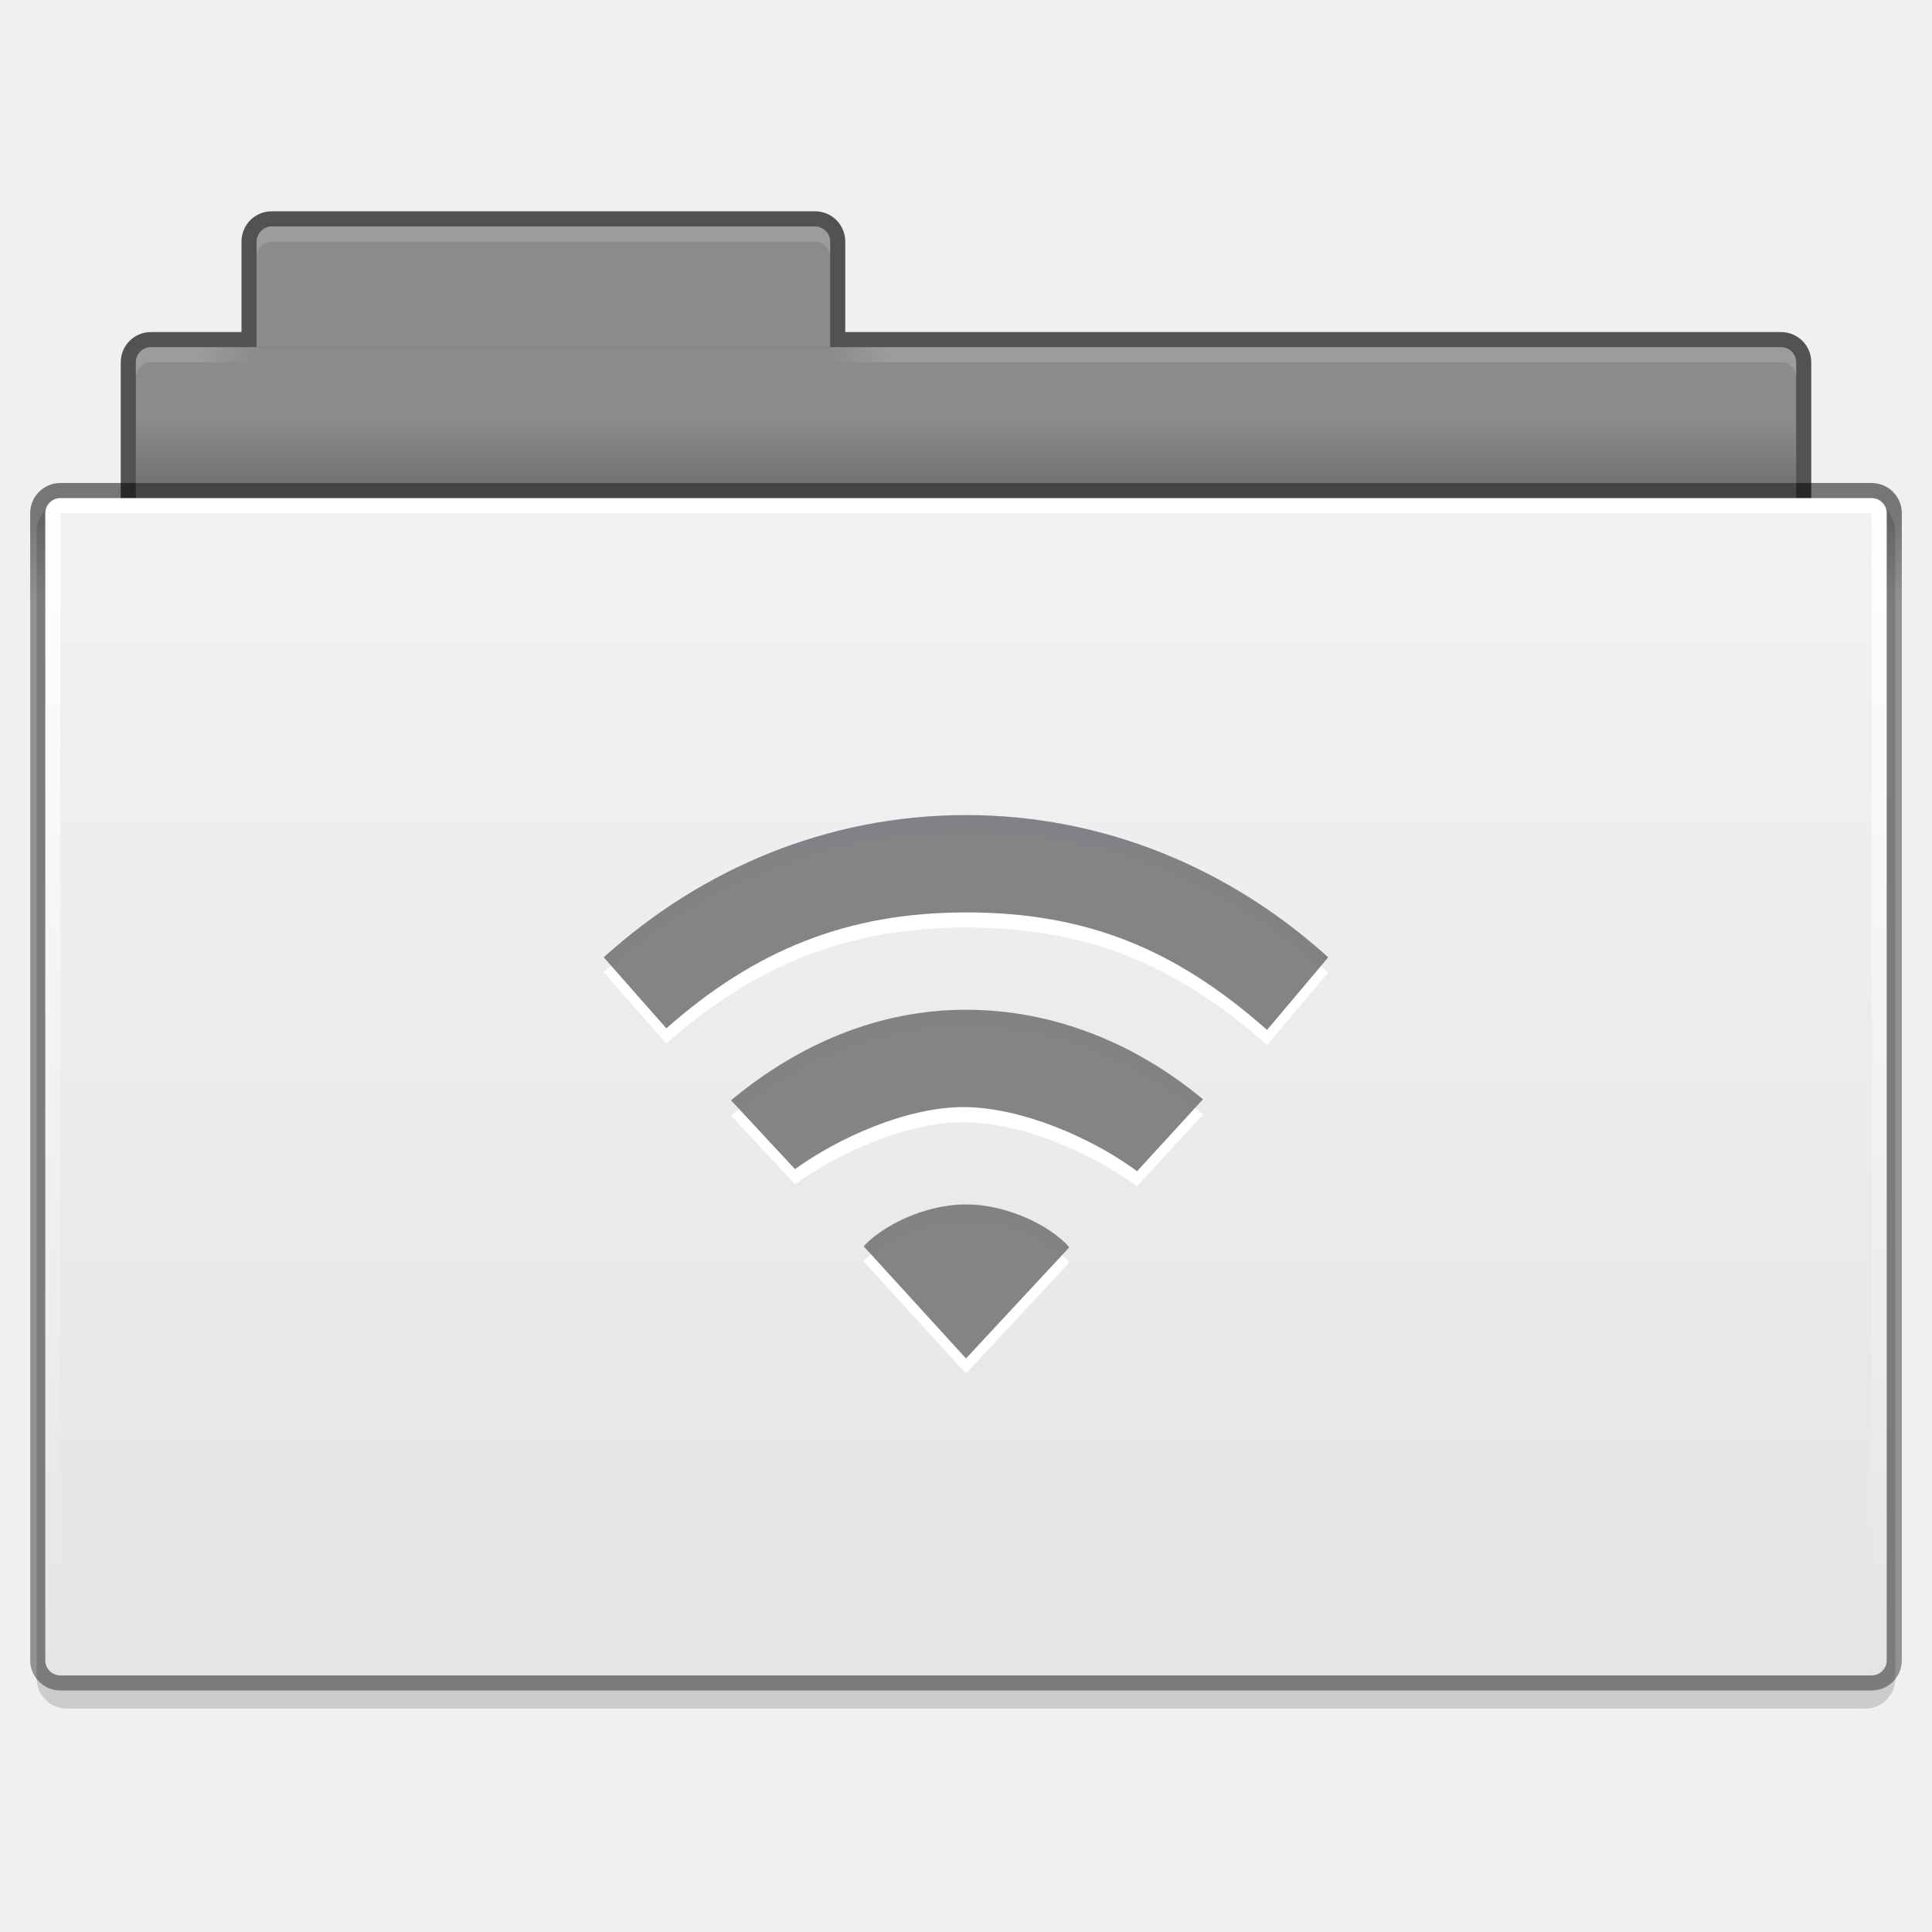
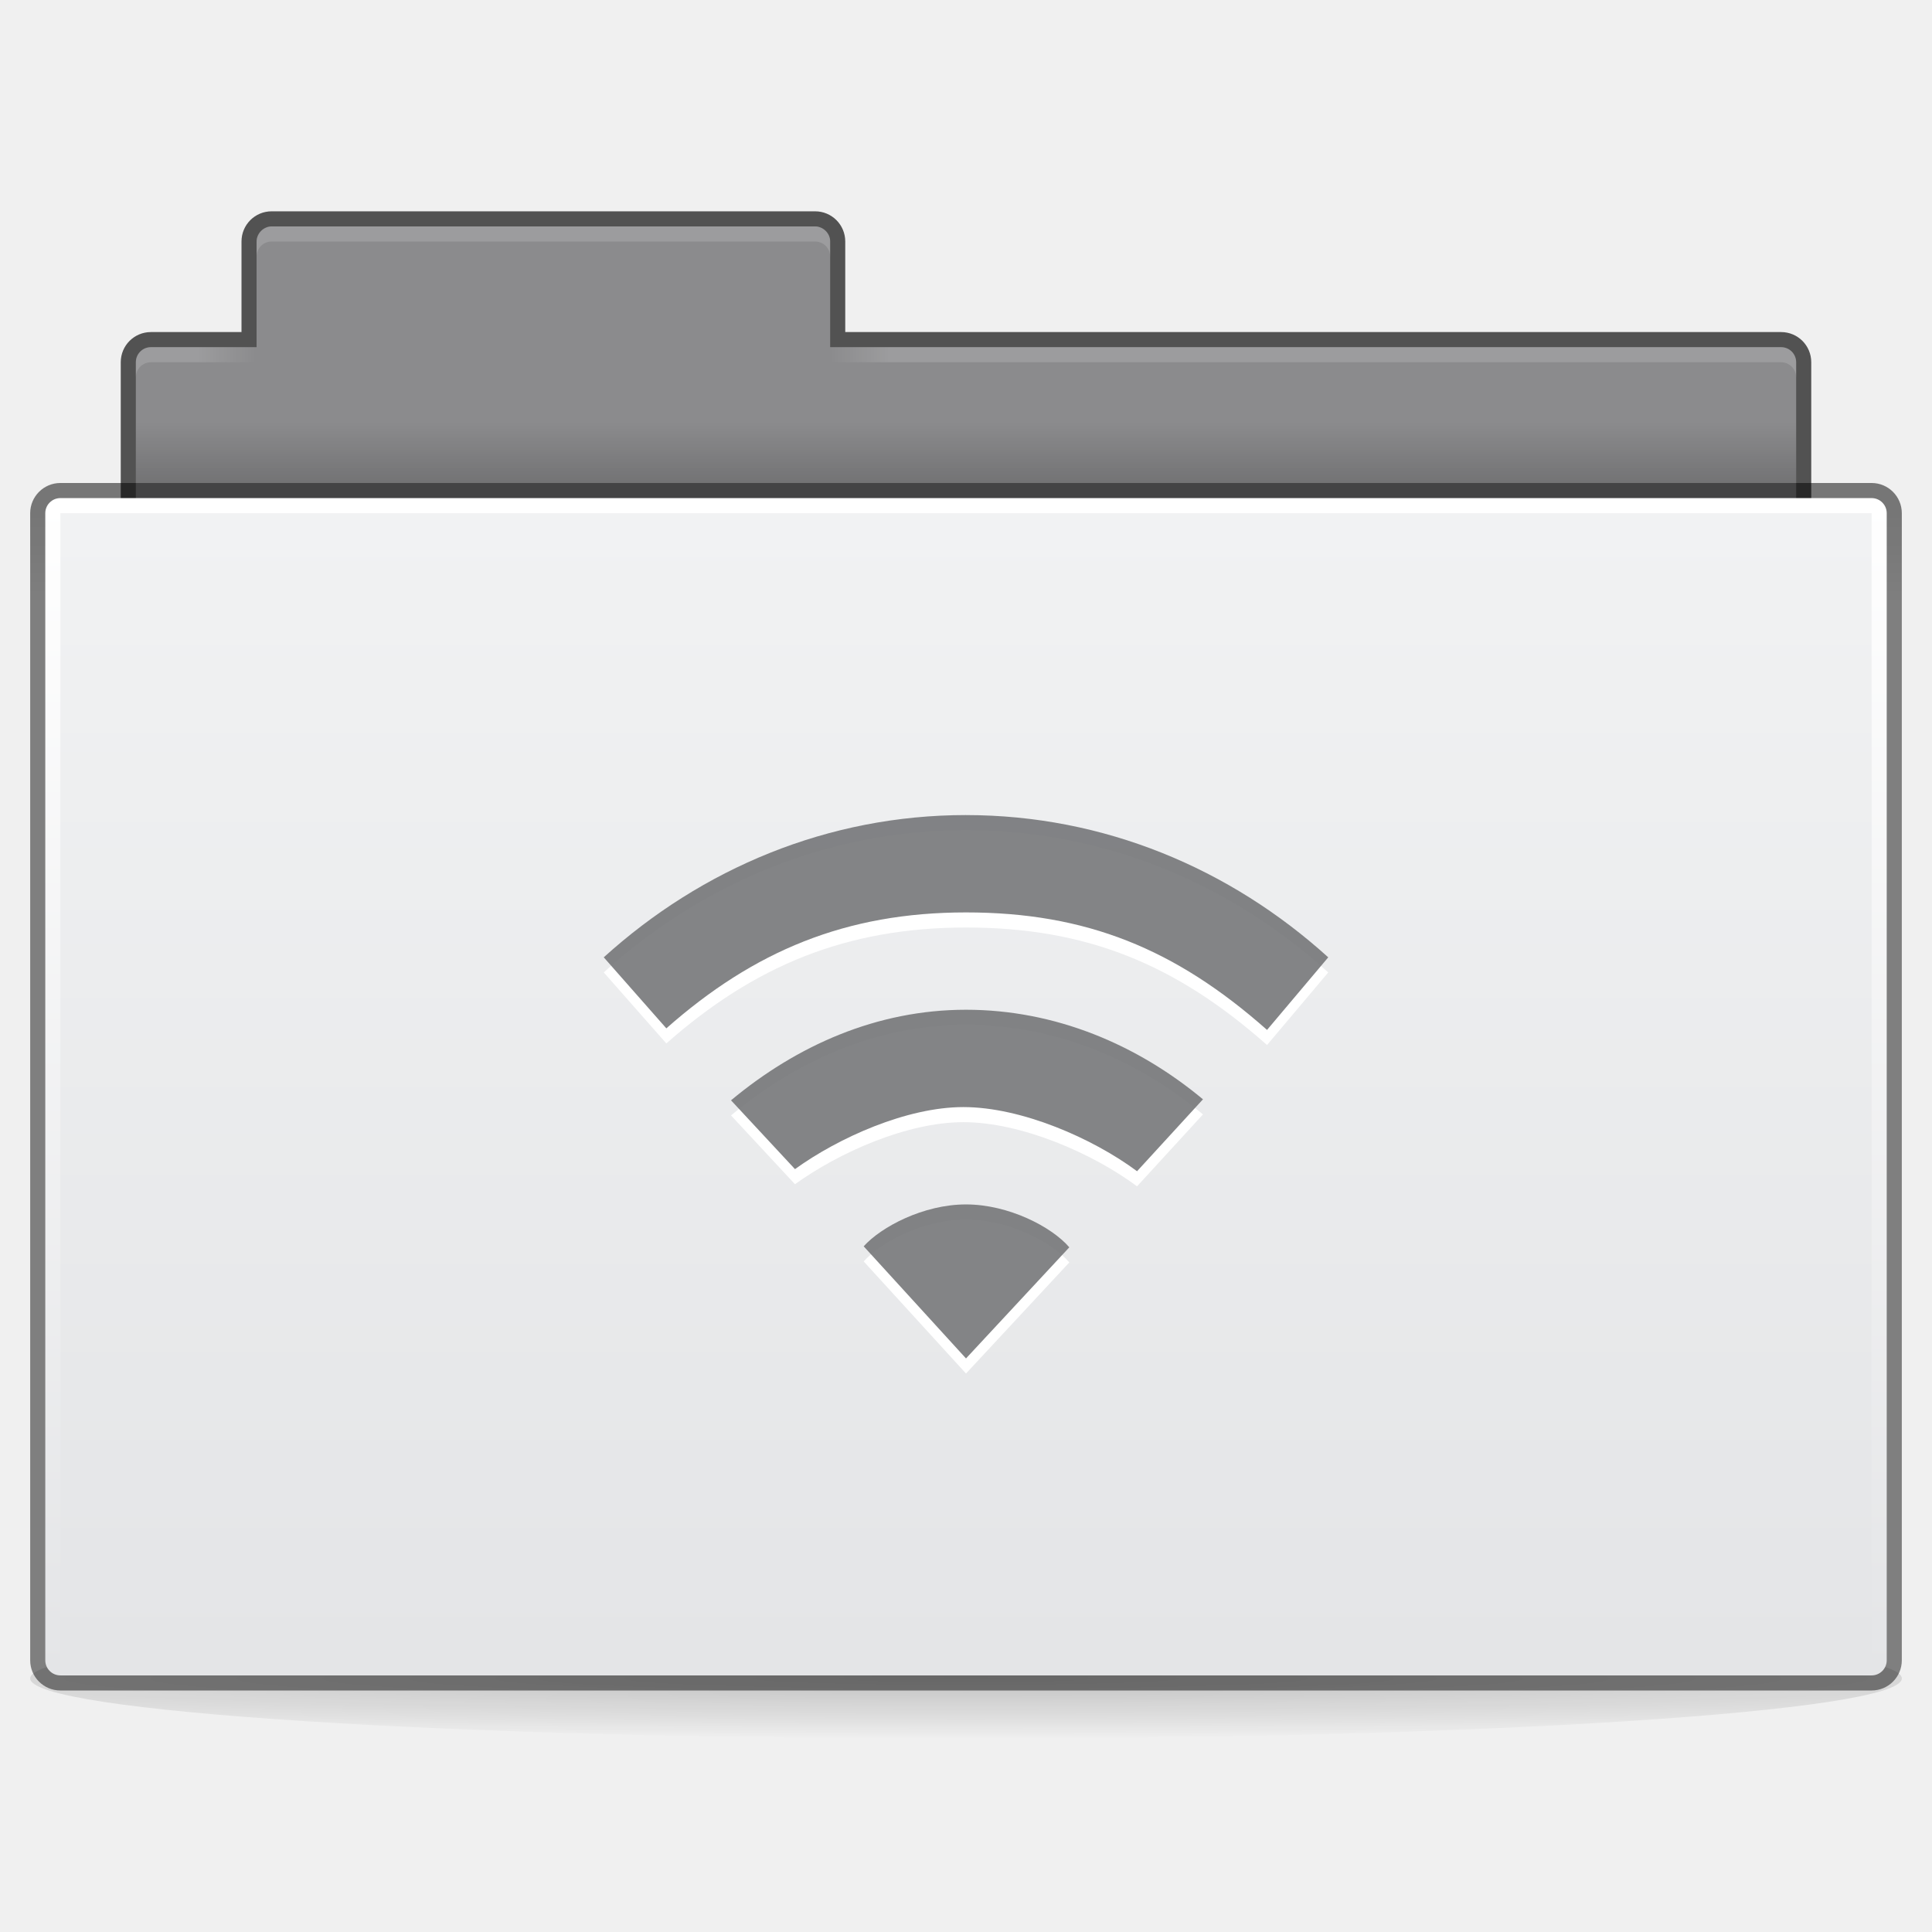
<svg xmlns="http://www.w3.org/2000/svg" xmlns:xlink="http://www.w3.org/1999/xlink" id="svg2" version="1.1" width="128" height="128">
  <defs id="defs6">
+     <linearGradient id="linearGradient4375">
+       <stop id="stop4377" offset="0" style="stop-color:#000000;stop-opacity:1" />
+       <stop id="stop4379" offset="1" style="stop-color:#000000;stop-opacity:0" />
+     </linearGradient>
+     <radialGradient xlink:href="#linearGradient4303" id="radialGradient4309-7" cx="31" cy="52.6" fx="31" fy="52.6" r="31" gradientTransform="matrix(4.225806,0,0,0.1290319,-67,104.4129)" gradientUnits="userSpaceOnUse" />
+     <linearGradient id="linearGradient4303">
+       <stop style="stop-color:#000000;stop-opacity:0.19" offset="0" id="stop4305" />
+       <stop id="stop4311" offset="0.727" style="stop-color:#000000;stop-opacity:0.059" />
+       <stop style="stop-color:#000000;stop-opacity:0;" offset="1" id="stop4307" />
+     </linearGradient>
+     <linearGradient gradientTransform="matrix(2.755556,0,0,2.580645,-1.755555,-66.80645)" gradientUnits="userSpaceOnUse" y2="13.1" x2="23.5" y1="10.775" x1="23.5" id="linearGradient3794" xlink:href="#linearGradient3788-5" />
    <linearGradient id="linearGradient3788-5">
      <stop style="stop-color:#000000;stop-opacity:0.51;" offset="0" id="stop3790-2" />
-       <stop style="stop-color:#000000;stop-opacity:0.392;" offset="1" id="stop3792-5" />
+       <stop style="stop-color:#000000;stop-opacity:0.471" offset="1" id="stop3792-5" />
    </linearGradient>
-     <linearGradient xlink:href="#linearGradient3930-4" id="linearGradient3953" gradientUnits="userSpaceOnUse" x1="65" y1="-4" x2="69" y2="-4" gradientTransform="matrix(-1,0,0,1,123,-45)" />
-     <linearGradient id="linearGradient3930-4">
-       <stop id="stop3932-3" offset="0" style="stop-color:#ffffff;stop-opacity:1;" />
-       <stop id="stop3934-8" offset="1" style="stop-color:#ffffff;stop-opacity:0;" />
+     <linearGradient gradientTransform="matrix(3.128205,0,0,3.12,-19.89744,-124.24)" gradientUnits="userSpaceOnUse" y2="52" x2="25" y1="27" x1="25" id="linearGradient3965" xlink:href="#linearGradient3782" />
+     <linearGradient id="linearGradient3782">
+       <stop style="stop-color:#ffffff;stop-opacity:1;" offset="0" id="stop3784" />
+       <stop style="stop-color:#e4e5e7;stop-opacity:1;" offset="1" id="stop3786" />
    </linearGradient>
-     <linearGradient gradientUnits="userSpaceOnUse" y2="-4" x2="13" y1="-4" x1="9" id="linearGradient3936" xlink:href="#linearGradient3930" gradientTransform="translate(3,-45)" />
-     <linearGradient gradientTransform="matrix(2.75,0,0,2,-3,-63)" gradientUnits="userSpaceOnUse" y2="9" x2="22" y1="11" x1="22" id="linearGradient3835" xlink:href="#linearGradient3829" />
-     <linearGradient gradientTransform="matrix(2.755556,0,0,2.580645,-1.755555,-66.80645)" gradientUnits="userSpaceOnUse" y2="13.1" x2="23.5" y1="10.775" x1="23.5" id="linearGradient3794" xlink:href="#linearGradient3788-5" />
-     <linearGradient gradientTransform="matrix(3.128205,0,0,3.12,-19.89744,-124.24)" gradientUnits="userSpaceOnUse" y2="52" x2="25" y1="27" x1="25" id="linearGradient3965" xlink:href="#linearGradient3782" />
    <linearGradient gradientTransform="matrix(3.243244,0,0,3.304348,-13.21622,-91.86957)" gradientUnits="userSpaceOnUse" y2="39" x2="25" y1="16" x1="25" id="linearGradient3933" xlink:href="#linearGradient3927" />
    <linearGradient id="linearGradient3927">
      <stop id="stop3929" offset="0" style="stop-color:#f1f2f3;stop-opacity:1;" />
      <stop id="stop3931" offset="1" style="stop-color:#e4e5e7;stop-opacity:1;" />
    </linearGradient>
-     <linearGradient id="linearGradient3782">
-       <stop style="stop-color:#ffffff;stop-opacity:1;" offset="0" id="stop3784" />
-       <stop style="stop-color:#e4e5e7;stop-opacity:1;" offset="1" id="stop3786" />
-     </linearGradient>
-     <linearGradient id="linearGradient3829">
-       <stop id="stop3831" offset="0" style="stop-color:#000000;stop-opacity:1;" />
-       <stop id="stop3833" offset="1" style="stop-color:#000000;stop-opacity:0;" />
-     </linearGradient>
+     <linearGradient gradientTransform="matrix(2.75,0,0,2,-3,-63)" gradientUnits="userSpaceOnUse" y2="9" x2="22" y1="11" x1="22" id="linearGradient3835" xlink:href="#linearGradient4375" />
+     <linearGradient gradientUnits="userSpaceOnUse" y2="-4" x2="13" y1="-4" x1="9" id="linearGradient3936" xlink:href="#linearGradient3930" gradientTransform="translate(3,-45)" />
    <linearGradient id="linearGradient3930">
      <stop id="stop3932" offset="0" style="stop-color:#ffffff;stop-opacity:1;" />
      <stop id="stop3934" offset="1" style="stop-color:#ffffff;stop-opacity:0;" />
    </linearGradient>
-     <linearGradient id="linearGradient3937-5-2">
-       <stop id="stop3939-6-1" offset="0" style="stop-color:#9c9d9e;stop-opacity:1;" />
-       <stop id="stop3941-3-2" offset="1" style="stop-color:#bbbcbd;stop-opacity:1;" />
-     </linearGradient>
+     <linearGradient xlink:href="#linearGradient3930" id="linearGradient3953" gradientUnits="userSpaceOnUse" x1="65" y1="-4" x2="69" y2="-4" gradientTransform="matrix(-1,0,0,1,123,-45)" />
  </defs>
-   <g transform="translate(1,72)" style="display:inline" id="layer4">
-     <g transform="translate(0,1)" id="g4075">
-       <rect style="opacity:0.15;fill:#000000;fill-opacity:1;stroke:#000000;stroke-width:0;stroke-miterlimit:4;stroke-opacity:1;stroke-dasharray:none;display:inline;" id="rect3915-0" width="124" height="80" x="1.448" y="-40" rx="2" ry="2" transform="matrix(0.9930487,0,0,1,-0.00695134,0.1998265)" />
-       <path id="rect3967" d="m 17,-59 c -1.108,0 -2,0.892 -2,2 l 0,6 -6,0 c -1.108,0 -2,0.892 -2,2 l 0,10 c 0,1.108 0.892,2 2,2 l 108,0 c 1.108,0 2,-0.892 2,-2 l 0,-10 c 0,-1.108 -0.892,-2 -2,-2 l -62,0 0,-6 c 0,-1.108 -0.892,-2 -2,-2 z" style="fill:#000000;fill-opacity:0.659;stroke:#000000;stroke-width:0;stroke-miterlimit:4;stroke-opacity:1;stroke-dasharray:none" />
-       <rect style="fill:#8b8b8d;fill-opacity:1;stroke:#000000;stroke-width:0;stroke-miterlimit:4;stroke-opacity:1;stroke-dasharray:none" id="rect3969" width="110" height="12" x="8" y="-50" ry="1" />
-       <path id="rect3945" d="m 17,-58 36,0 c 0.513,0 1.011,0.451 1,1 l 0,7 0,0 -38,0 0,0 0,-7 c 0,-0.54 0.48,-1 1,-1 z" style="fill:#8b8b8d;fill-opacity:1;stroke:#000000;stroke-width:0;stroke-miterlimit:4;stroke-opacity:1" />
-       <rect style="fill:url(#linearGradient3794);fill-opacity:1;stroke:#000000;stroke-width:0;stroke-miterlimit:4;stroke-opacity:1;stroke-dasharray:none" id="rect3915" width="124" height="80" x="1" y="-41" rx="2" ry="2" />
-       <rect rx="1" style="fill:url(#linearGradient3965);fill-opacity:1;stroke:#000000;stroke-width:0;stroke-miterlimit:4;stroke-opacity:1;stroke-dasharray:none" id="rect3957" width="122" height="78" x="2" y="-40" ry="1" />
-       <rect style="fill:url(#linearGradient3933);fill-opacity:1;stroke:#000000;stroke-width:0;stroke-miterlimit:4;stroke-opacity:1;stroke-dasharray:none" id="rect3925" width="120" height="76" x="3" y="-39" rx="0" ry="0" />
-       <rect ry="0" y="-45" x="8" height="4" width="110" id="rect3827" style="opacity:0.173;fill:url(#linearGradient3835);fill-opacity:1;stroke:#102b68;stroke-width:0;stroke-linecap:butt;stroke-linejoin:miter;stroke-miterlimit:4;stroke-opacity:1;stroke-dasharray:none;stroke-dashoffset:0" />
-       <path id="rect3891" d="m 17,-58 c -0.554,0 -1,0.446 -1,1 l 0,1 c 0,-0.554 0.446,-1 1,-1 l 36,0 c 0.554,0 1,0.446 1,1 l 0,-1 c 0,-0.554 -0.446,-1 -1,-1 z" style="opacity:0.15;fill:#ffffff;fill-opacity:1;stroke:#767779;stroke-width:0;stroke-linecap:butt;stroke-linejoin:miter;stroke-miterlimit:4;stroke-opacity:1;stroke-dasharray:none;stroke-dashoffset:0" />
-       <path id="rect3891-8" d="m 9,-50 c -0.554,0 -1,0.446 -1,1 l 0,1 c 0,-0.554 0.446,-1 1,-1 l 7,0 0,-1 z" style="opacity:0.15;fill:url(#linearGradient3936);fill-opacity:1;stroke:#767779;stroke-width:0;stroke-linecap:butt;stroke-linejoin:miter;stroke-miterlimit:4;stroke-opacity:1;stroke-dasharray:none;stroke-dashoffset:0;display:inline" />
-       <path id="rect3891-8-7" d="m 117,-50 c 0.554,0 1,0.446 1,1 l 0,1 c 0,-0.554 -0.446,-1 -1,-1 l -63,0 0,-1 z" style="opacity:0.15;fill:url(#linearGradient3953);fill-opacity:1;stroke:#767779;stroke-width:0;stroke-linecap:butt;stroke-linejoin:miter;stroke-miterlimit:4;stroke-opacity:1;stroke-dasharray:none;stroke-dashoffset:0;display:inline" />
+   <g id="layer2">
+     <g transform="translate(4.9999999e-6,3.7670135e-6)" id="g4225">
+       <ellipse cx="64" cy="111.2" rx="62" ry="4" id="path4293-4" style="display:inline;opacity:1;fill:url(#radialGradient4309-7);fill-opacity:1;stroke:none;stroke-width:1.2;stroke-linecap:butt;stroke-linejoin:miter;stroke-miterlimit:4;stroke-dasharray:none;stroke-dashoffset:0;stroke-opacity:1" />
+       <g id="layer4" style="display:inline" transform="translate(1,72)">
+         <g id="g4075" transform="translate(0,1)">
+           <path style="fill:#000000;fill-opacity:0.659;stroke:#000000;stroke-width:0;stroke-miterlimit:4;stroke-dasharray:none;stroke-opacity:1" d="m 17,-59 c -1.108,0 -2,0.892 -2,2 l 0,6 -6,0 c -1.108,0 -2,0.892 -2,2 l 0,10 c 0,1.108 0.892,2 2,2 l 108,0 c 1.108,0 2,-0.892 2,-2 l 0,-10 c 0,-1.108 -0.892,-2 -2,-2 l -62,0 0,-6 c 0,-1.108 -0.892,-2 -2,-2 z" id="rect3967" />
+           <path style="fill:#8b8b8d;fill-opacity:1;stroke:#000000;stroke-width:0;stroke-miterlimit:4;stroke-dasharray:none;stroke-opacity:1" d="M 18 15 C 17.48 15 17 15.46 17 16 L 17 23 L 10 23 C 9.446 23 9 23.446 9 24 L 9 34 C 9 34.554 9.446 35 10 35 L 118 35 C 118.554 35 119 34.554 119 34 L 119 24 C 119 23.446 118.554 23 118 23 L 55 23 L 55 16 C 55.011 15.451 54.513 15 54 15 L 18 15 z " transform="translate(-1.000005,-73)" id="rect3969" />
+           <rect ry="2" rx="2" y="-41" x="1" height="80" width="124" id="rect3915" style="fill:url(#linearGradient3794);fill-opacity:1;stroke:#000000;stroke-width:0;stroke-miterlimit:4;stroke-dasharray:none;stroke-opacity:1" />
+           <rect ry="1" y="-40" x="2" height="78" width="122" id="rect3957" style="fill:url(#linearGradient3965);fill-opacity:1;stroke:#000000;stroke-width:0;stroke-miterlimit:4;stroke-dasharray:none;stroke-opacity:1" rx="1" />
+           <rect ry="0" rx="0" y="-39" x="3" height="76" width="120" id="rect3925" style="fill:url(#linearGradient3933);fill-opacity:1;stroke:#000000;stroke-width:0;stroke-miterlimit:4;stroke-dasharray:none;stroke-opacity:1" />
+           <rect style="opacity:0.173;fill:url(#linearGradient3835);fill-opacity:1;stroke:#102b68;stroke-width:0;stroke-linecap:butt;stroke-linejoin:miter;stroke-miterlimit:4;stroke-dasharray:none;stroke-dashoffset:0;stroke-opacity:1" id="rect3827" width="110" height="4" x="8" y="-45" ry="0" />
+           <path style="opacity:0.15;fill:#ffffff;fill-opacity:1;stroke:#767779;stroke-width:0;stroke-linecap:butt;stroke-linejoin:miter;stroke-miterlimit:4;stroke-dasharray:none;stroke-dashoffset:0;stroke-opacity:1" d="m 17,-58 c -0.554,0 -1,0.446 -1,1 l 0,1 c 0,-0.554 0.446,-1 1,-1 l 36,0 c 0.554,0 1,0.446 1,1 l 0,-1 c 0,-0.554 -0.446,-1 -1,-1 z" id="rect3891" />
+           <path style="display:inline;opacity:0.15;fill:url(#linearGradient3936);fill-opacity:1;stroke:#767779;stroke-width:0;stroke-linecap:butt;stroke-linejoin:miter;stroke-miterlimit:4;stroke-dasharray:none;stroke-dashoffset:0;stroke-opacity:1" d="m 9,-50 c -0.554,0 -1,0.446 -1,1 l 0,1 c 0,-0.554 0.446,-1 1,-1 l 7,0 0,-1 z" id="rect3891-8" />
+           <path style="display:inline;opacity:0.15;fill:url(#linearGradient3953);fill-opacity:1;stroke:#767779;stroke-width:0;stroke-linecap:butt;stroke-linejoin:miter;stroke-miterlimit:4;stroke-dasharray:none;stroke-dashoffset:0;stroke-opacity:1" d="m 117,-50 c 0.554,0 1,0.446 1,1 l 0,1 c 0,-0.554 -0.446,-1 -1,-1 l -63,0 0,-1 z" id="rect3891-8-7" />
+         </g>
+       </g>
    </g>
  </g>
-   <path d="m 64,80.796 c -2.828,0 -5.626,1.493 -6.779,2.776 L 64,91 70.845,83.638 c -1.153,-1.349 -4.017,-2.842 -6.845,-2.842 z m 0,-12.898 c -5.913,0 -11.213,2.375 -15.568,6.001 l 4.238,4.559 c 2.9,-2.093 7.414,-4.111 11.158,-4.111 3.835,0 8.563,2.063 11.505,4.25 l 4.367,-4.765 C 75.346,70.206 69.913,67.898 64,67.898 Z m 0,-12.898 C 54.869,55 46.501,58.535 40,64.425 l 4.147,4.706 c 5.797,-5.122 11.897,-7.681 19.853,-7.681 7.957,0 13.87,2.41 19.945,7.785 l 4.055,-4.809 C 81.499,58.535 73.131,55 64,55 Z" id="path4112-19-69-3-1-46-59-9-1" style="color:#000000;display:inline;overflow:visible;visibility:visible;opacity:1;fill:#ffffff;fill-opacity:1;fill-rule:nonzero;stroke:none;stroke-width:1.7;marker:none;enable-background:accumulate" />
-   <path d="m 64,79.796 c -2.828,0 -5.626,1.493 -6.779,2.776 L 64,90 70.845,82.638 c -1.153,-1.349 -4.017,-2.842 -6.845,-2.842 z m 0,-12.898 c -5.913,0 -11.213,2.375 -15.568,6.001 l 4.238,4.559 c 2.9,-2.093 7.414,-4.111 11.158,-4.111 3.835,0 8.563,2.063 11.505,4.25 l 4.367,-4.765 C 75.346,69.206 69.913,66.898 64,66.898 Z m 0,-12.898 C 54.869,54 46.501,57.535 40,63.425 l 4.147,4.706 c 5.797,-5.122 11.897,-7.681 19.853,-7.681 7.957,0 13.87,2.41 19.945,7.785 l 4.055,-4.809 C 81.499,57.535 73.131,54 64,54 Z" id="path4112-19-69-3-1-46-59-9" style="color:#000000;display:inline;overflow:visible;visibility:visible;opacity:0.9;fill:#767779;fill-opacity:1;fill-rule:nonzero;stroke:none;stroke-width:1.7;marker:none;enable-background:accumulate" />
+   <g id="layer1">
+     <path d="m 64,80.796 c -2.828,0 -5.626,1.493 -6.779,2.776 l 6.779,7.428 6.845,-7.362 c -1.153,-1.349 -4.017,-2.842 -6.845,-2.842 z m 0,-12.898 c -5.913,0 -11.213,2.375 -15.568,6.001 l 4.238,4.559 c 2.9,-2.093 7.414,-4.111 11.158,-4.111 3.835,0 8.563,2.063 11.505,4.25 l 4.367,-4.765 c -4.355,-3.627 -9.787,-5.934 -15.701,-5.934 z m 0,-12.898 c -9.131,0 -17.499,3.535 -24,9.425 l 4.147,4.706 c 5.797,-5.122 11.897,-7.681 19.853,-7.681 7.957,0 13.87,2.41 19.945,7.785 l 4.055,-4.809 c -6.501,-5.889 -14.869,-9.425 -24,-9.425 z" id="path4112-19-69-3-1-46-59-9-1" style="color:#000000;display:inline;overflow:visible;visibility:visible;opacity:1;fill:#ffffff;fill-opacity:1;fill-rule:nonzero;stroke:none;stroke-width:1.7;marker:none;enable-background:accumulate" />
+     <path d="m 64,79.796 c -2.828,0 -5.626,1.493 -6.779,2.776 l 6.779,7.428 6.845,-7.362 c -1.153,-1.349 -4.017,-2.842 -6.845,-2.842 z m 0,-12.898 c -5.913,0 -11.213,2.375 -15.568,6.001 l 4.238,4.559 c 2.9,-2.093 7.414,-4.111 11.158,-4.111 3.835,0 8.563,2.063 11.505,4.25 l 4.367,-4.765 c -4.355,-3.627 -9.787,-5.934 -15.701,-5.934 z m 0,-12.898 c -9.131,0 -17.499,3.535 -24,9.425 l 4.147,4.706 c 5.797,-5.122 11.897,-7.681 19.853,-7.681 7.957,0 13.87,2.41 19.945,7.785 l 4.055,-4.809 c -6.501,-5.889 -14.869,-9.425 -24,-9.425 z" id="path4112-19-69-3-1-46-59-9" style="color:#000000;display:inline;overflow:visible;visibility:visible;opacity:0.9;fill:#767779;fill-opacity:1;fill-rule:nonzero;stroke:none;stroke-width:1.7;marker:none;enable-background:accumulate" />
+   </g>
</svg>
